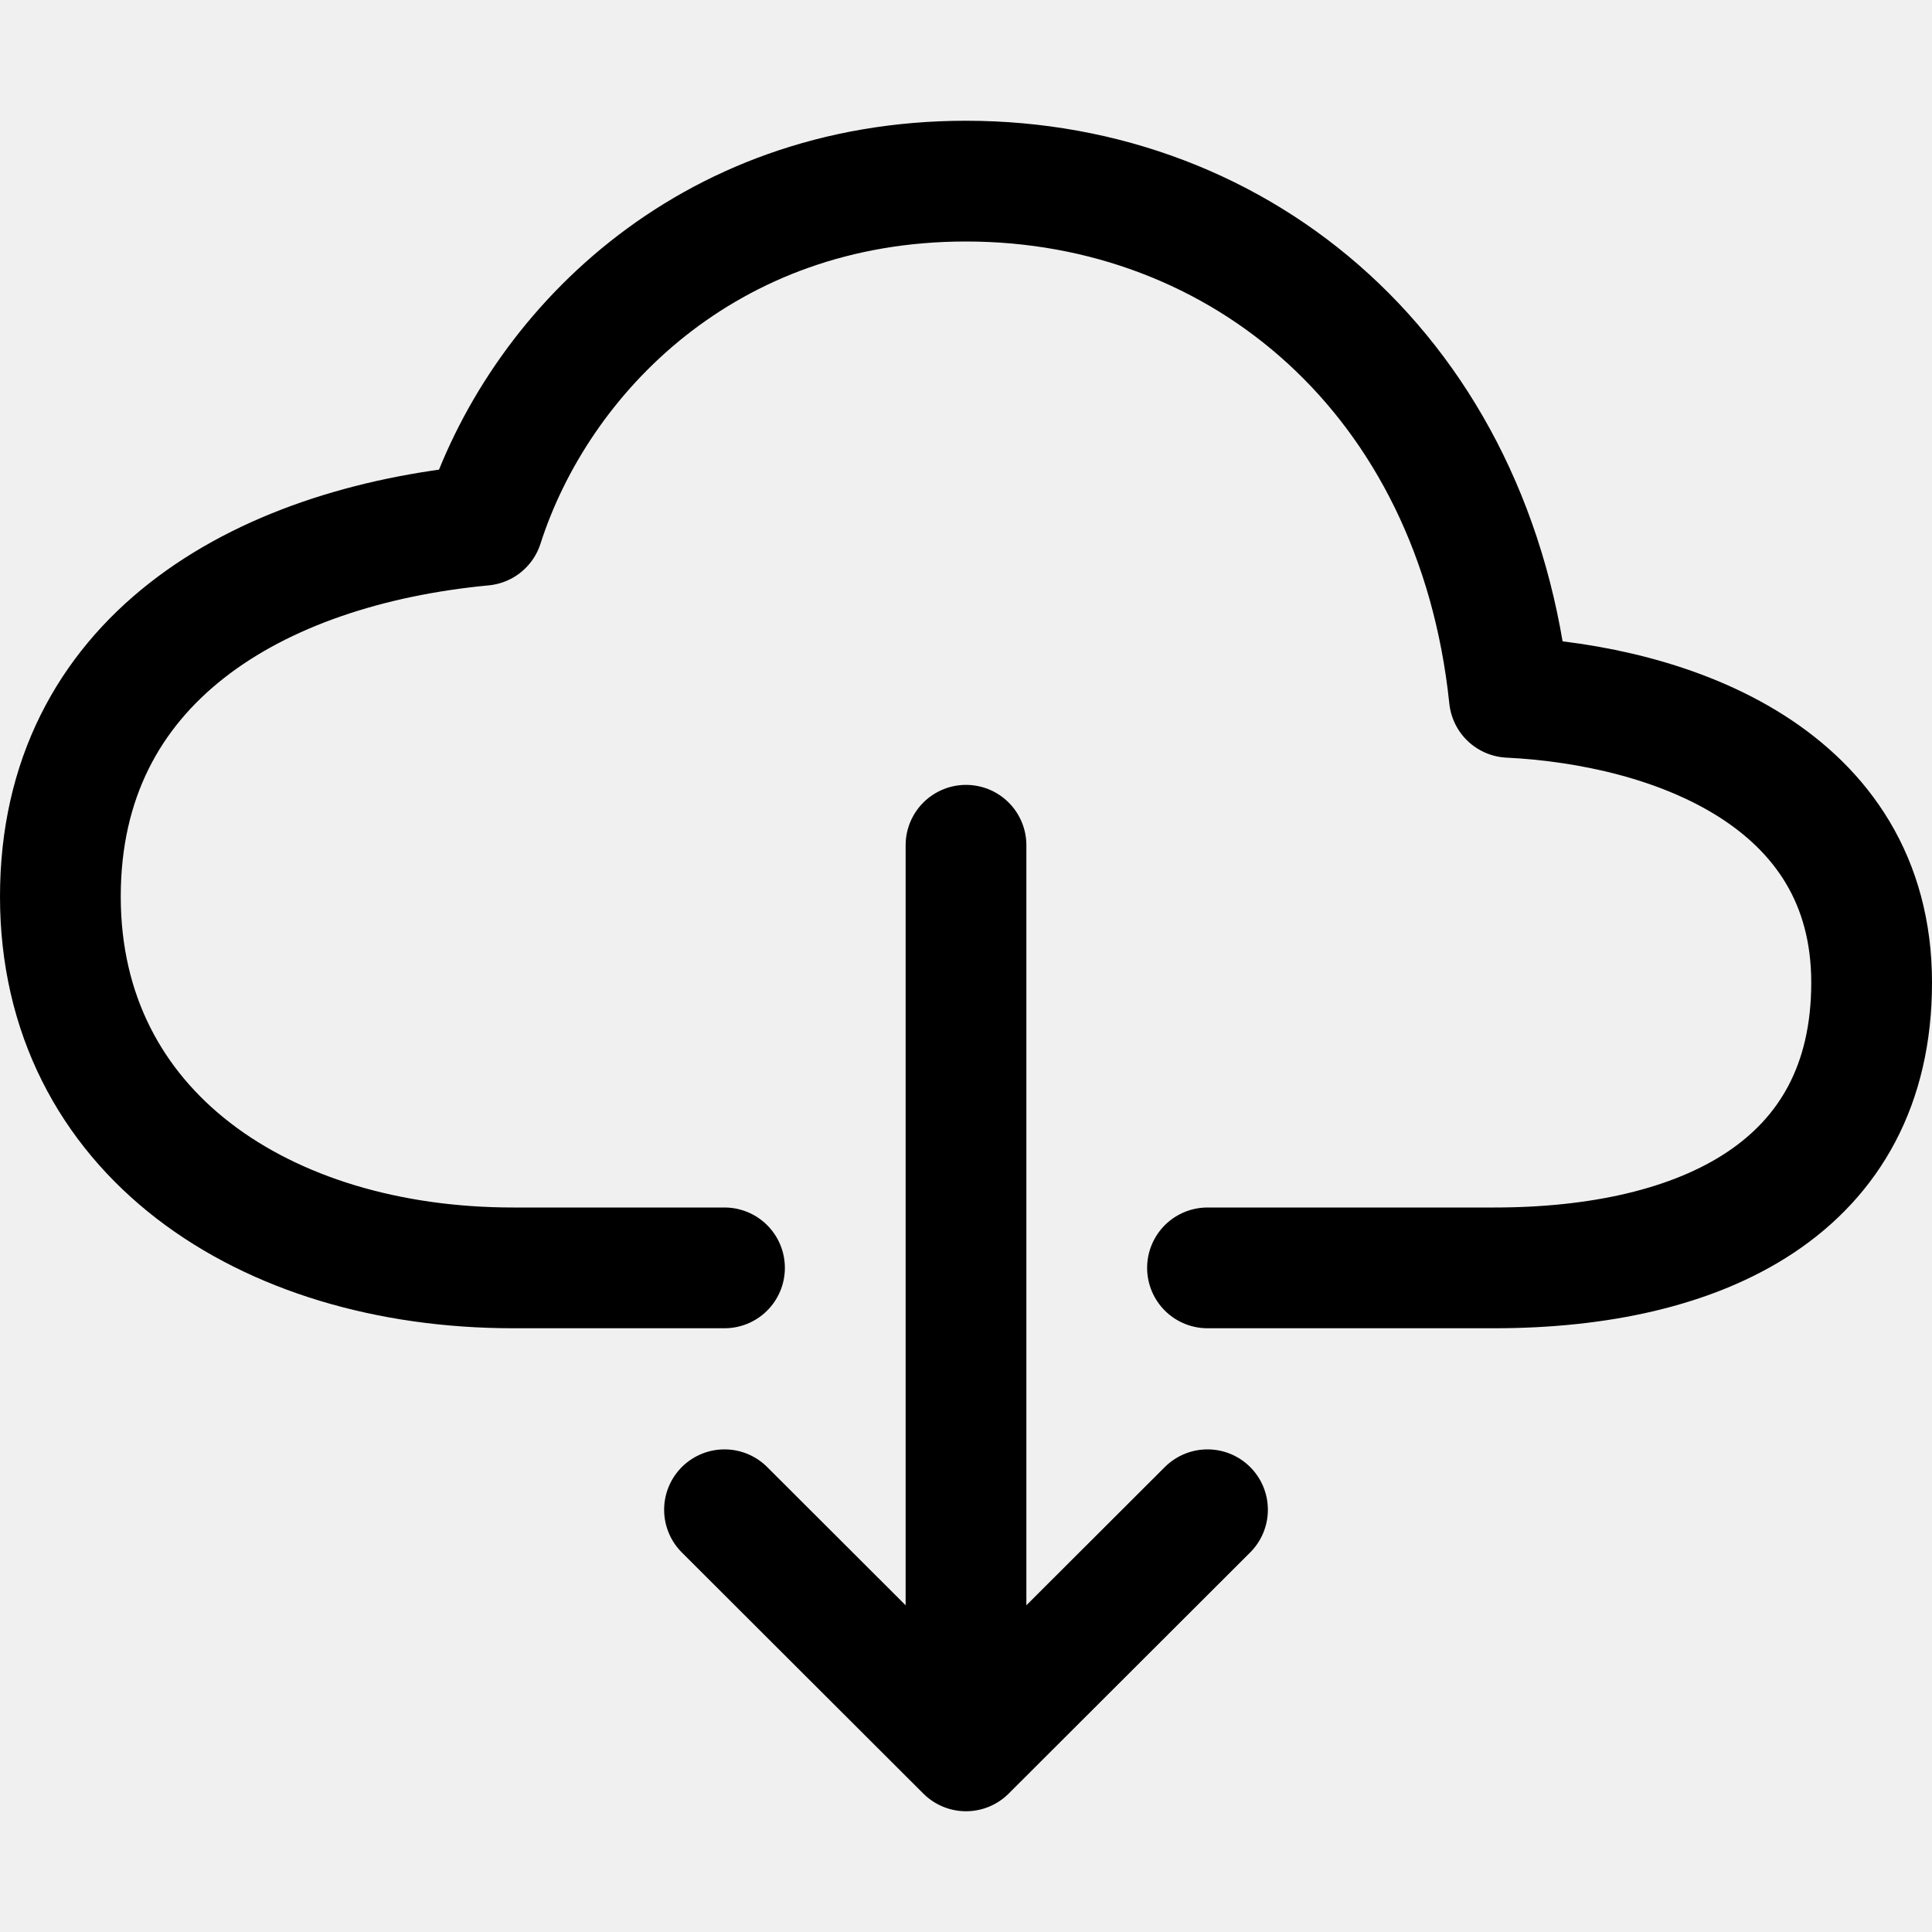
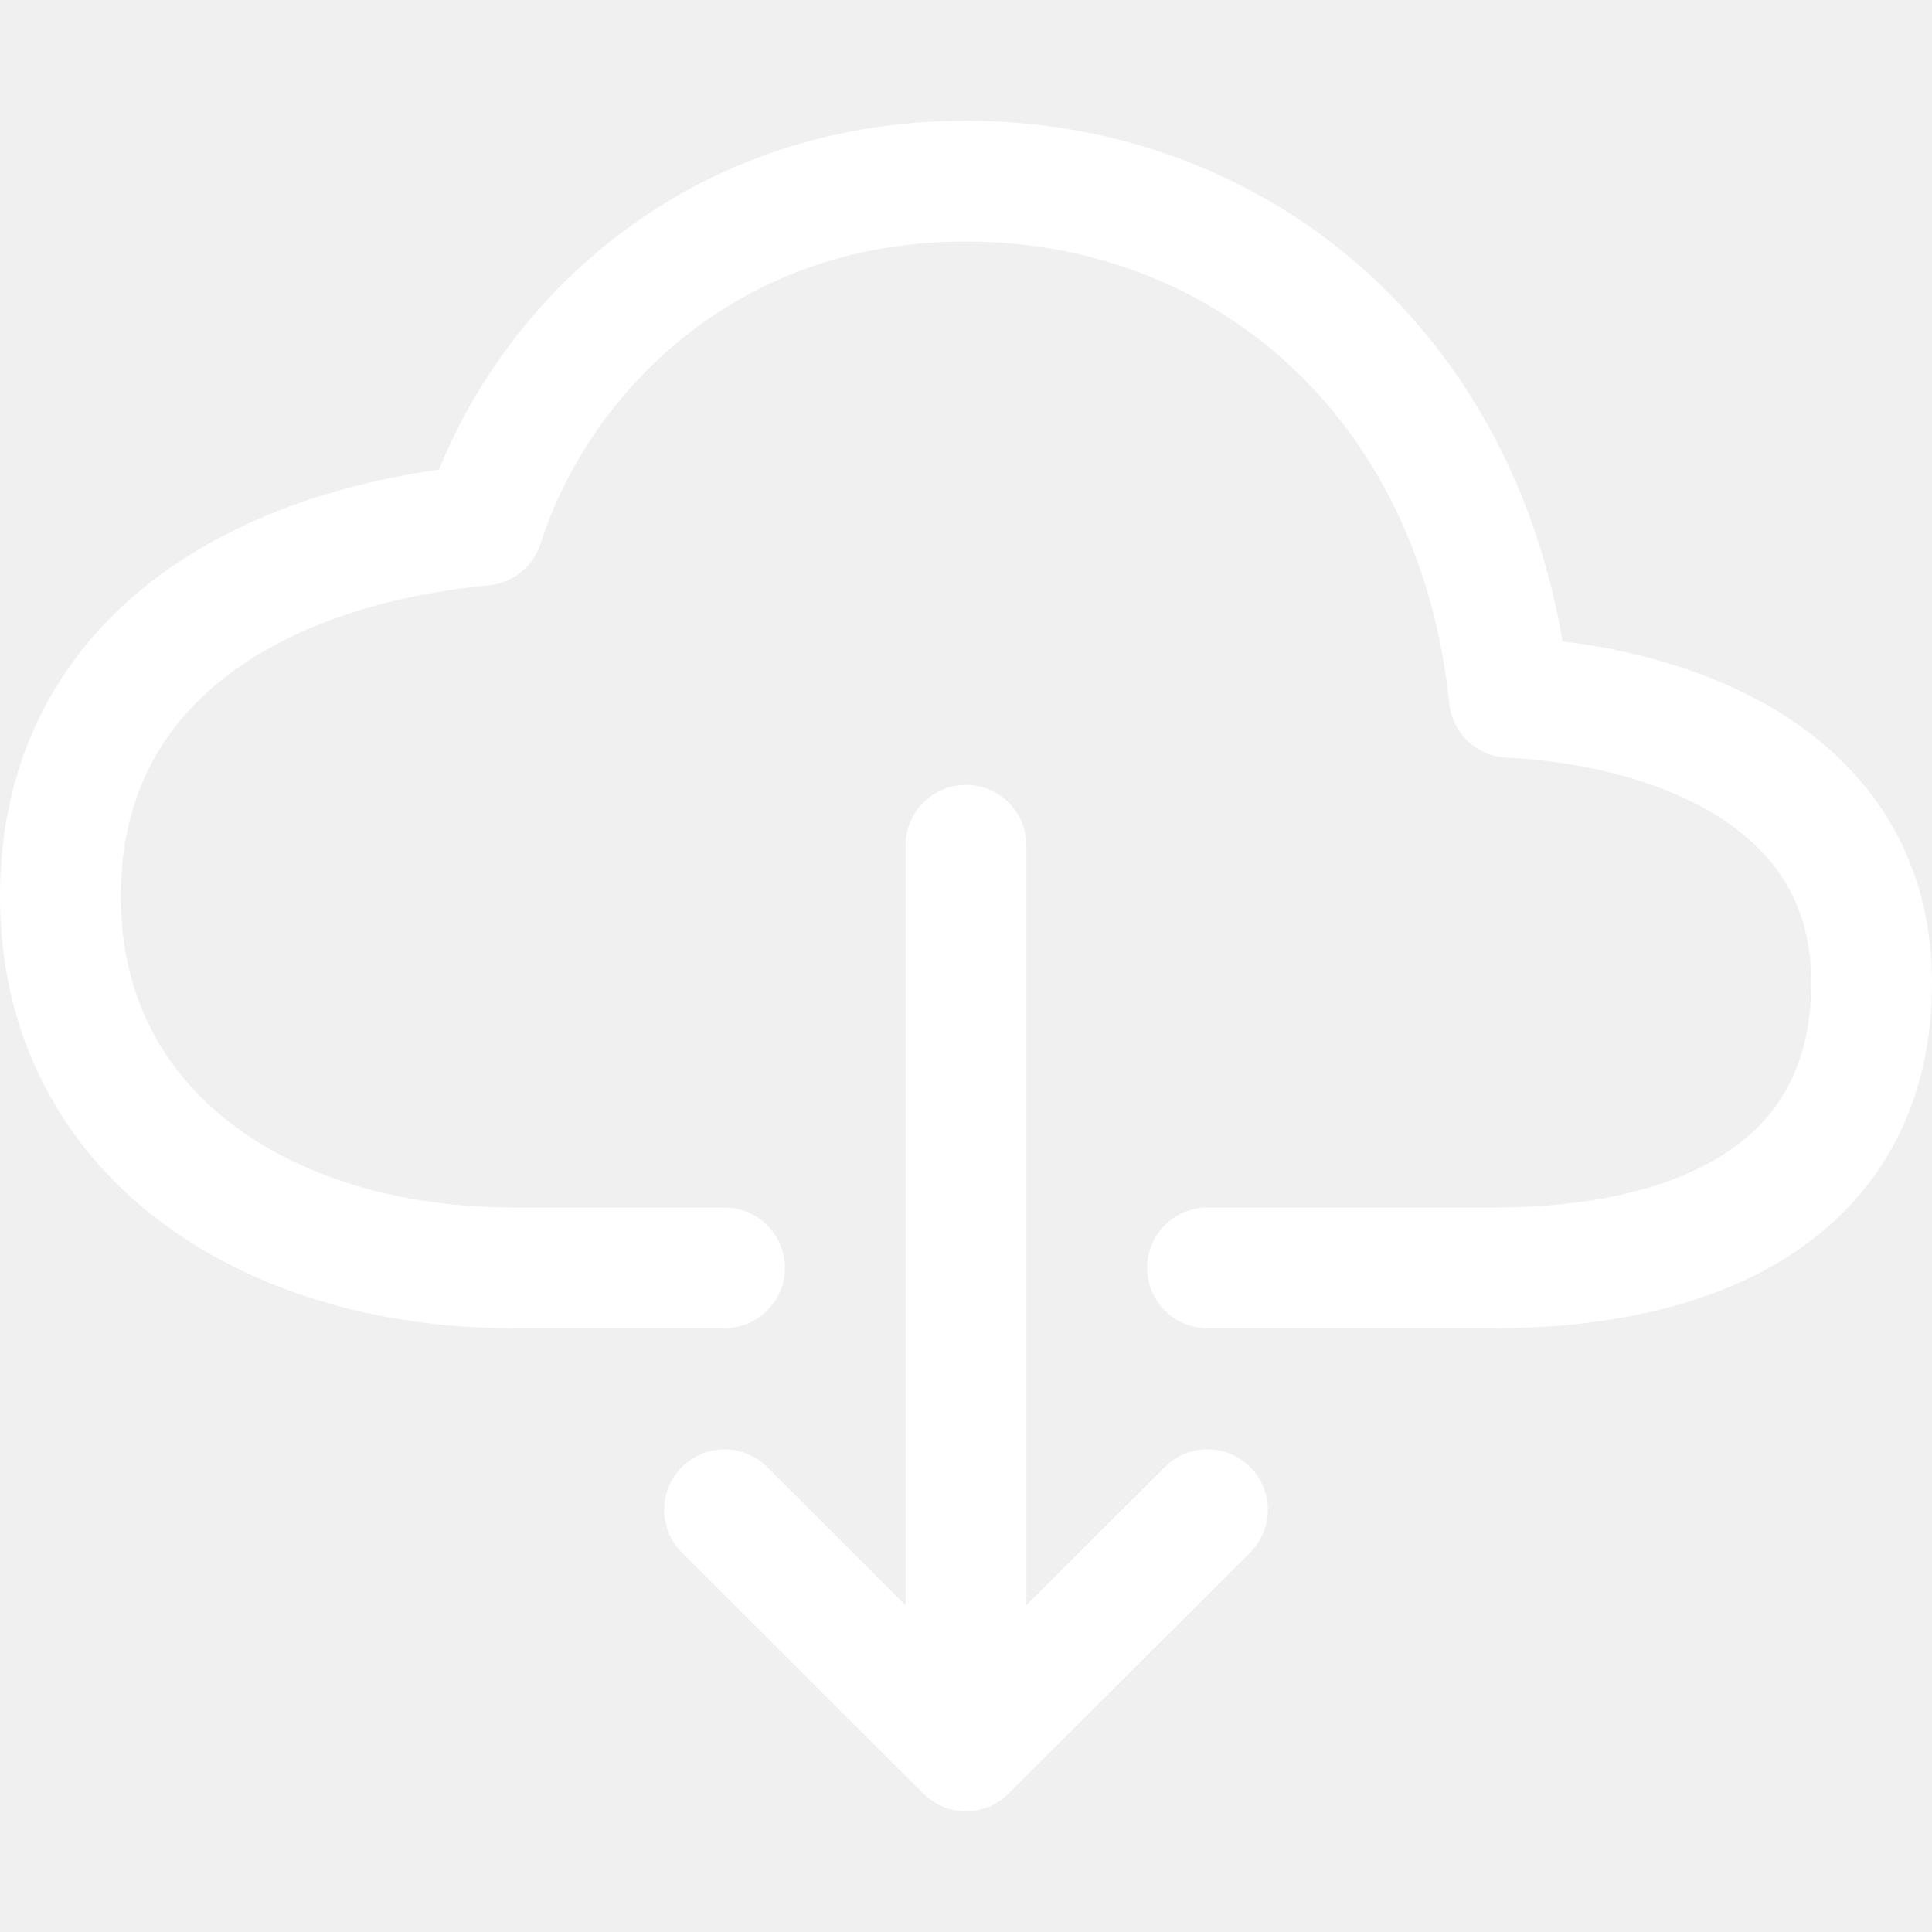
<svg xmlns="http://www.w3.org/2000/svg" width="512" height="512" viewBox="0 0 512 512">
-   <path d="M320,336h76c55,0,100-21.21,100-75.6s-53-73.47-96-75.6C391.11,99.74,329,48,256,48c-69,0-113.44,45.79-128,91.2-60,5.7-112,35.88-112,98.4S70,336,136,336h56" style="fill:none;stroke:#000;stroke-linecap:round;stroke-linejoin:round;stroke-width:32px" />
-   <polyline points="192 400.1 256 464 320 400.1" style="fill:none;stroke:#000;stroke-linecap:round;stroke-linejoin:round;stroke-width:32px" />
-   <line x1="256" y1="224" x2="256" y2="448.03" style="fill:none;stroke:#000;stroke-linecap:round;stroke-linejoin:round;stroke-width:32px" />
+   <path d="M320,336h76c55,0,100-21.21,100-75.6s-53-73.47-96-75.6C391.11,99.74,329,48,256,48c-69,0-113.44,45.79-128,91.2-60,5.7-112,35.88-112,98.4S70,336,136,336h56" style="fill:none;stroke:#fff;stroke-linecap:round;stroke-linejoin:round;stroke-width:32px" />
+   <polyline points="192 400.1 256 464 320 400.1" style="fill:none;stroke:#fff;stroke-linecap:round;stroke-linejoin:round;stroke-width:32px" />
+   <line x1="256" y1="224" x2="256" y2="448.03" style="fill:none;stroke:#fff;stroke-linecap:round;stroke-linejoin:round;stroke-width:32px" />
</svg>
